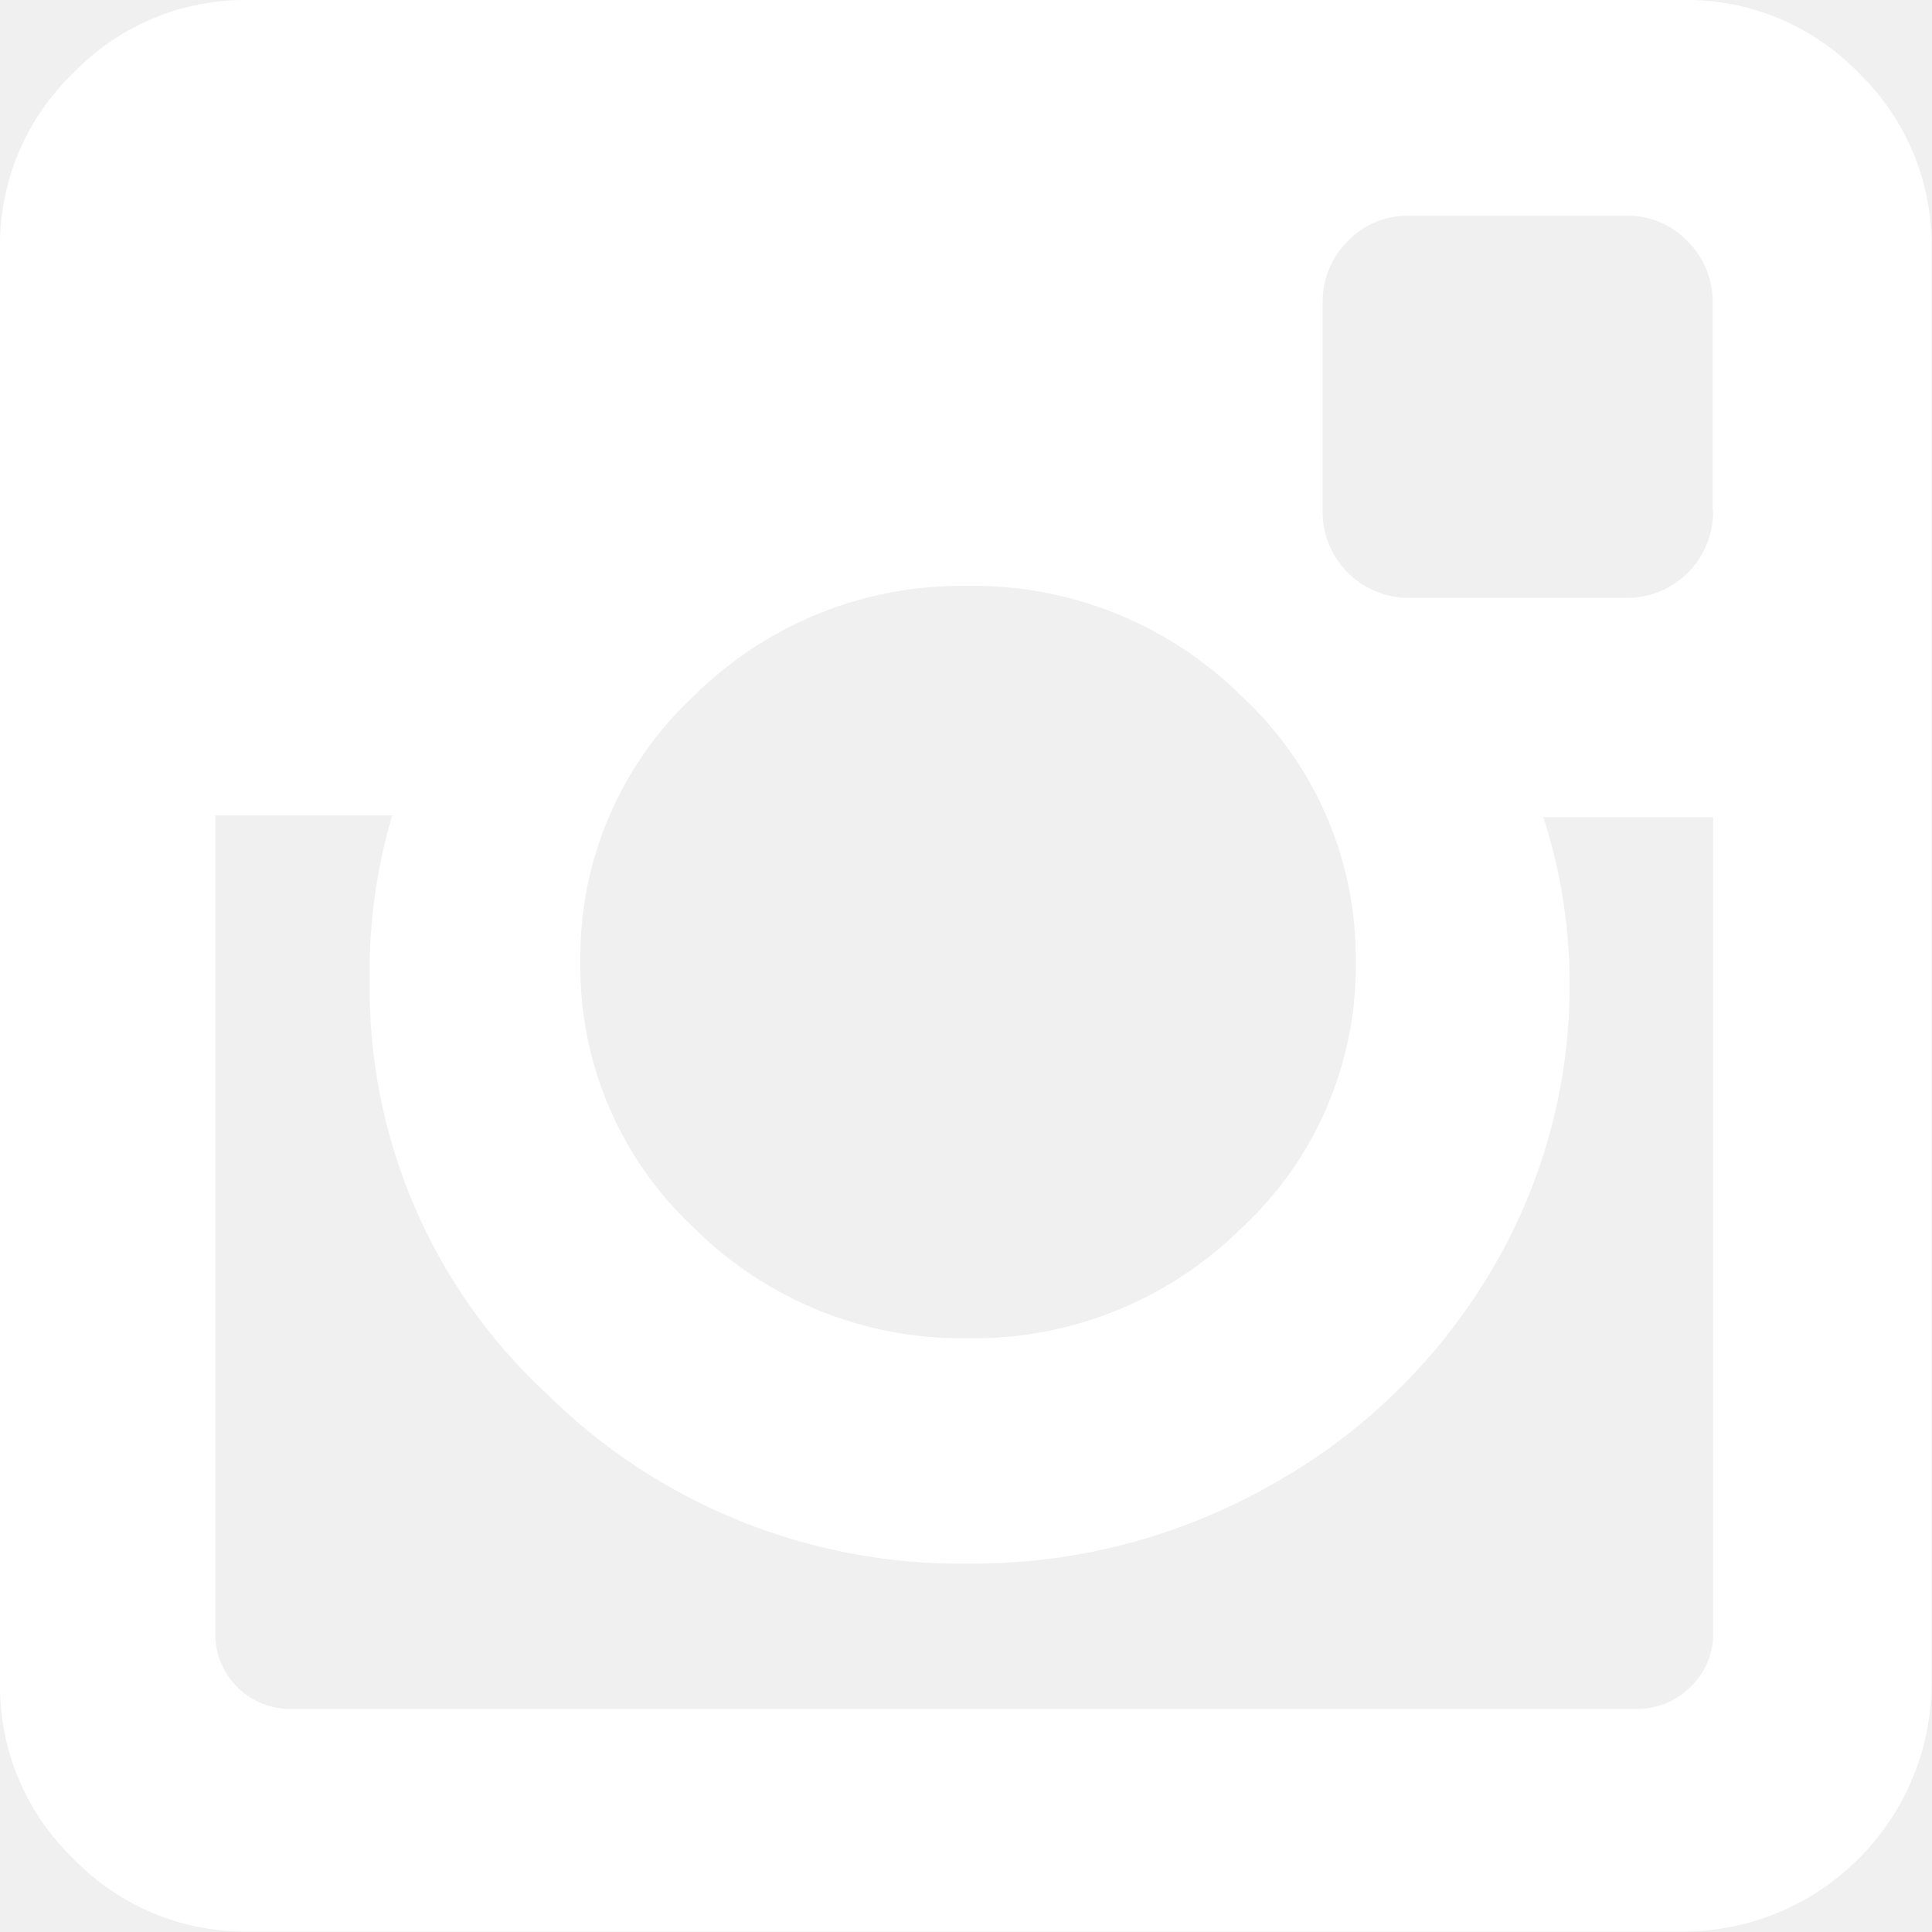
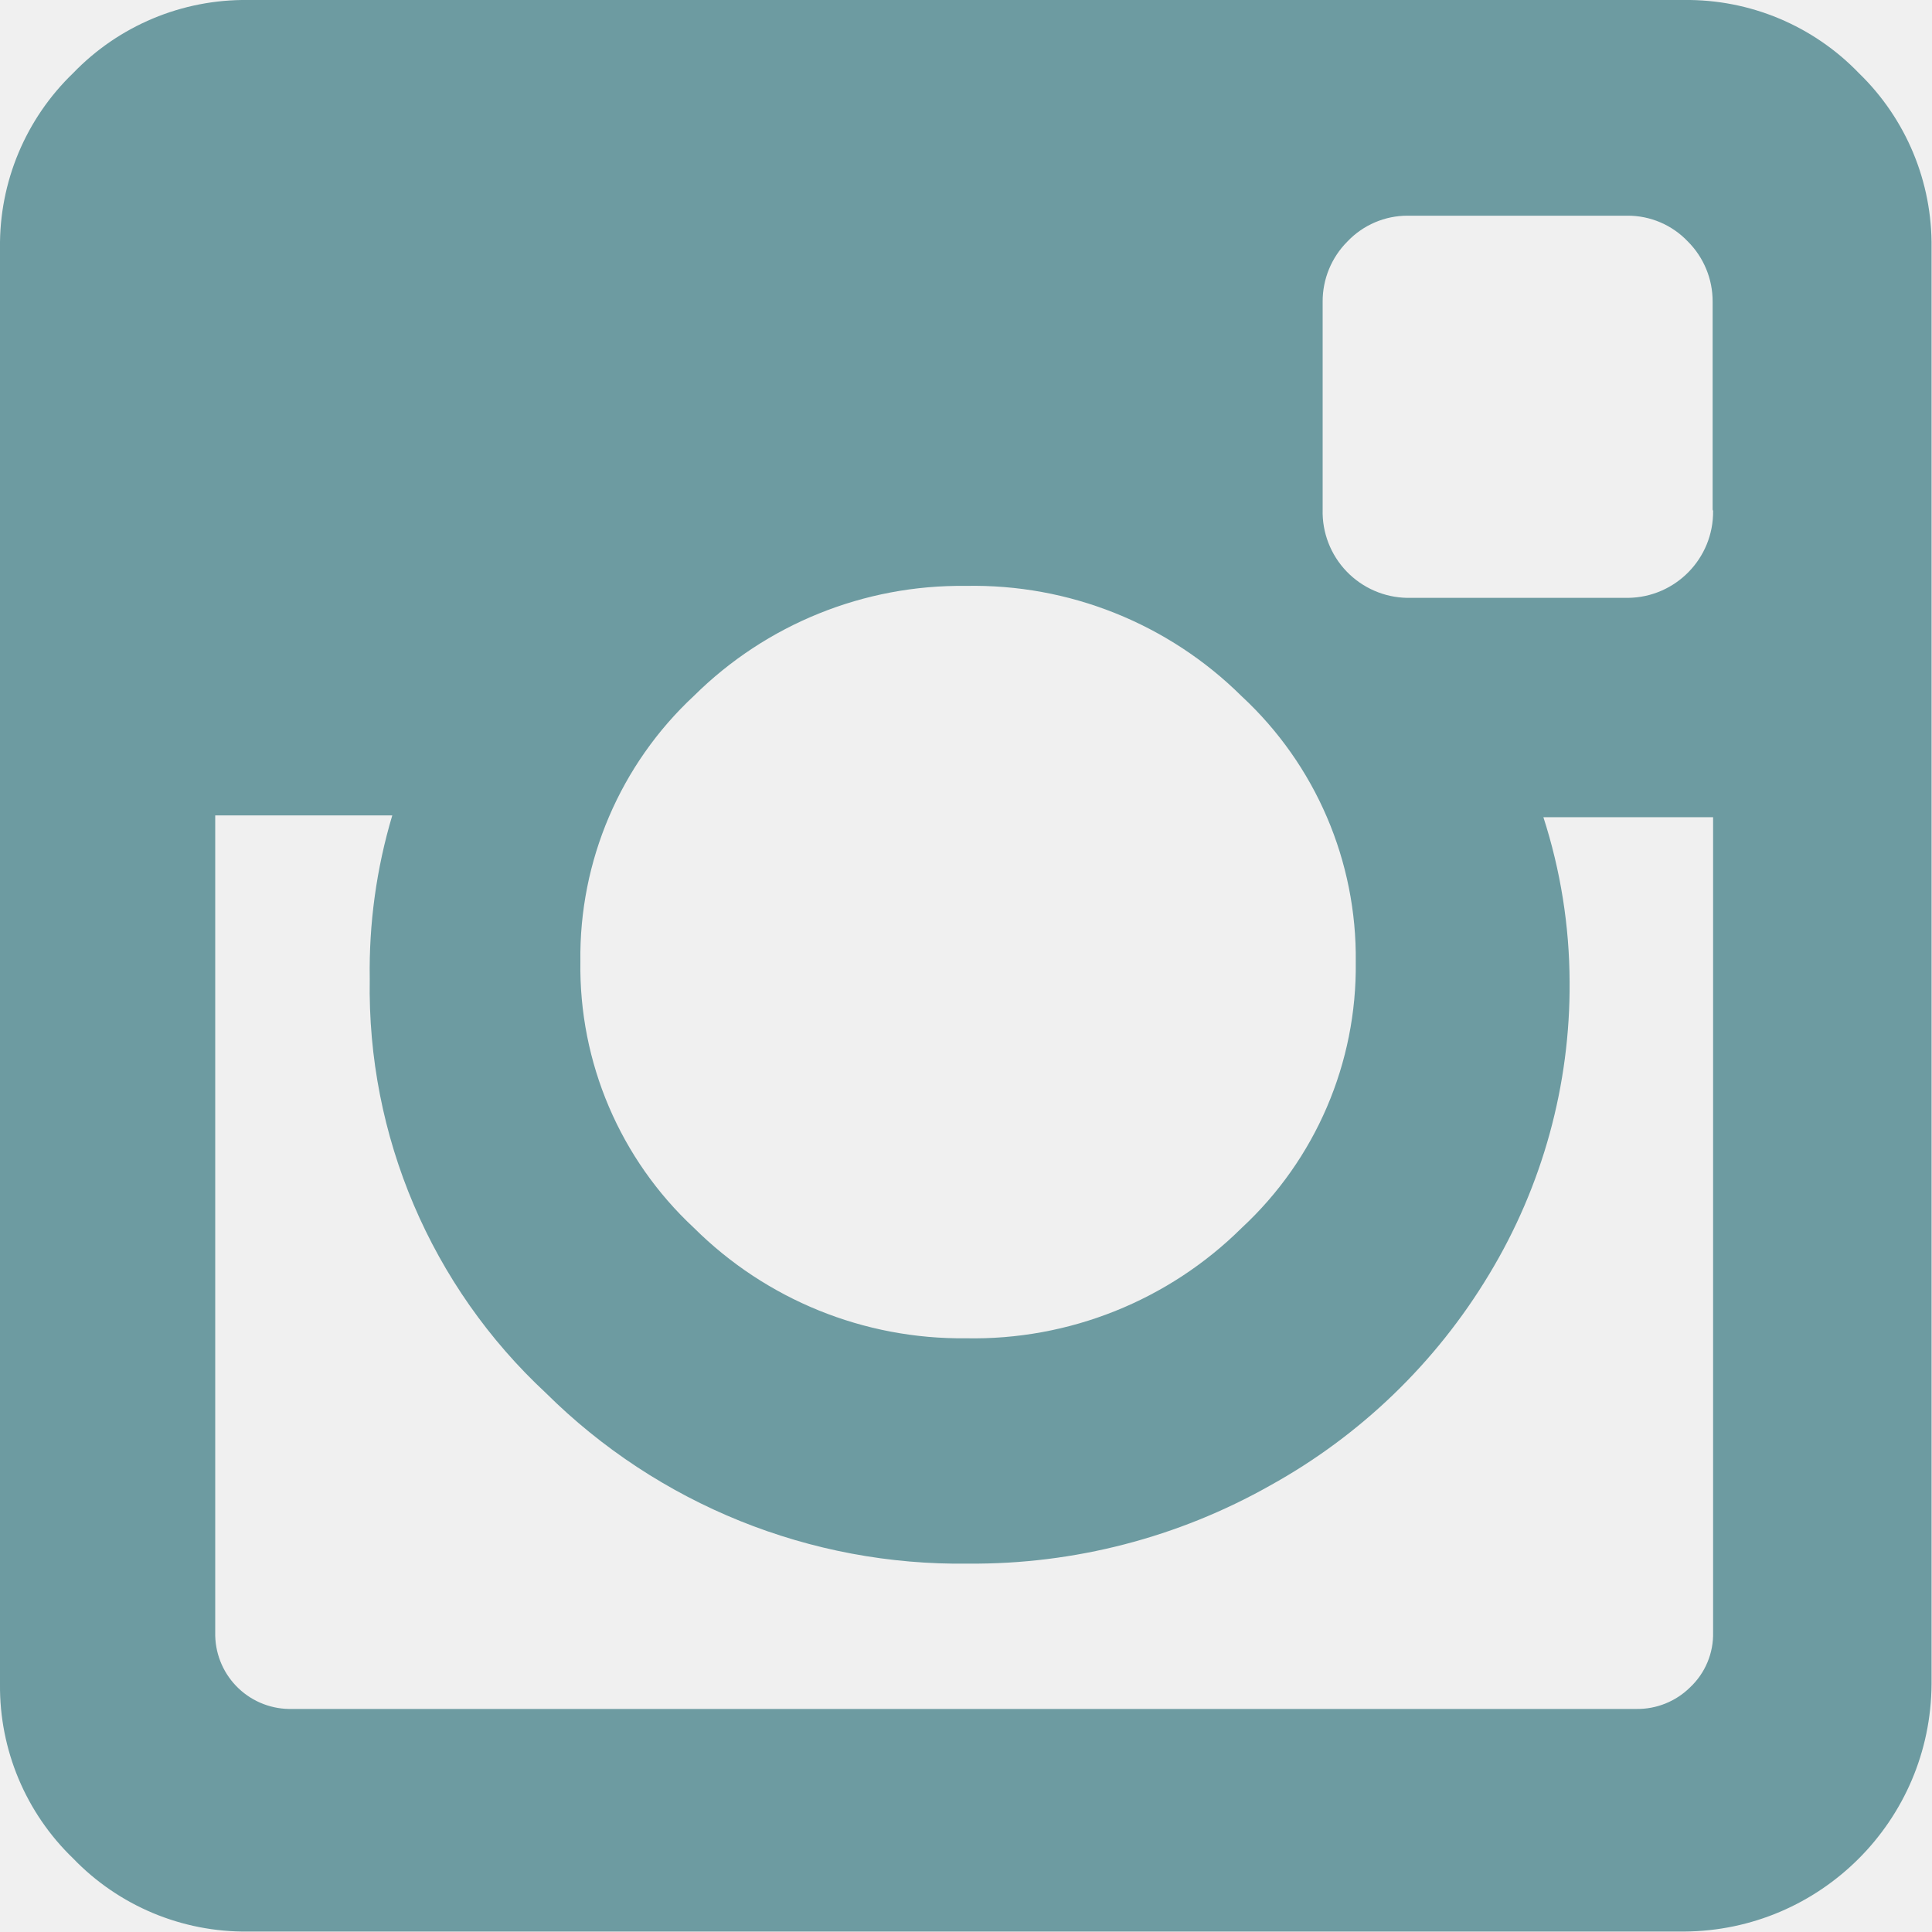
<svg xmlns="http://www.w3.org/2000/svg" width="42.01" height="42.01" viewBox="0 0 42.01 42.01">
-   <path fill="#FFF" d="M37.25,35.49V17.77H33.56a11.77,11.77,0,0,1,.57,3.58,12.12,12.12,0,0,1-1.75,6.36,12.76,12.76,0,0,1-4.76,4.59A13.13,13.13,0,0,1,21.06,34a12.78,12.78,0,0,1-9.19-3.71,12,12,0,0,1-3.83-9,11.77,11.77,0,0,1,.49-3.56H4.68V35.49a1.63,1.63,0,0,0,1.6,1.67h29.3a1.63,1.63,0,0,0,1.17-.47A1.59,1.59,0,0,0,37.25,35.49ZM29.48,20.92A7.75,7.75,0,0,0,27,15.14a8.28,8.28,0,0,0-6-2.4,8.25,8.25,0,0,0-5.91,2.39,7.75,7.75,0,0,0-2.47,5.78,7.75,7.75,0,0,0,2.47,5.79A8.25,8.25,0,0,0,21,29.1a8.28,8.28,0,0,0,6-2.4A7.75,7.75,0,0,0,29.48,20.92Zm7.76-9.84V6.56a1.84,1.84,0,0,0-.54-1.31,1.8,1.8,0,0,0-1.31-.56H30.61a1.8,1.8,0,0,0-1.31.56,1.84,1.84,0,0,0-.54,1.31v4.52A1.87,1.87,0,0,0,30.6,13h4.8a1.87,1.87,0,0,0,1.85-1.89h0ZM42,5.39V36.62A5.41,5.41,0,0,1,36.62,42H5.39a5.19,5.19,0,0,1-3.8-1.59A5.19,5.19,0,0,1,0,36.62V5.39a5.19,5.19,0,0,1,1.59-3.8A5.19,5.19,0,0,1,5.39,0H36.62a5.19,5.19,0,0,1,3.8,1.59A5.19,5.19,0,0,1,42,5.39Z" />
+   <path fill="#6d9ba1" d="M37.25,35.49V17.77H33.56a11.77,11.77,0,0,1,.57,3.58,12.12,12.12,0,0,1-1.75,6.36,12.76,12.76,0,0,1-4.76,4.59A13.13,13.13,0,0,1,21.06,34a12.78,12.78,0,0,1-9.19-3.71,12,12,0,0,1-3.83-9,11.77,11.77,0,0,1,.49-3.56H4.68V35.49a1.63,1.63,0,0,0,1.6,1.67h29.3a1.63,1.63,0,0,0,1.17-.47A1.59,1.59,0,0,0,37.25,35.49ZM29.48,20.92A7.75,7.75,0,0,0,27,15.14a8.28,8.28,0,0,0-6-2.4,8.25,8.25,0,0,0-5.91,2.39,7.75,7.75,0,0,0-2.47,5.78,7.75,7.75,0,0,0,2.47,5.79A8.25,8.25,0,0,0,21,29.1a8.28,8.28,0,0,0,6-2.4A7.75,7.75,0,0,0,29.48,20.92Zm7.76-9.84V6.56a1.84,1.84,0,0,0-.54-1.31,1.8,1.8,0,0,0-1.31-.56H30.61a1.8,1.8,0,0,0-1.31.56,1.84,1.84,0,0,0-.54,1.31v4.52A1.87,1.87,0,0,0,30.6,13h4.8a1.87,1.87,0,0,0,1.85-1.89h0ZM42,5.39V36.62A5.41,5.41,0,0,1,36.62,42H5.39a5.19,5.19,0,0,1-3.8-1.59A5.19,5.19,0,0,1,0,36.62V5.39a5.19,5.19,0,0,1,1.59-3.8A5.19,5.19,0,0,1,5.39,0H36.62a5.19,5.19,0,0,1,3.8,1.59A5.19,5.19,0,0,1,42,5.39Z" />
</svg>
